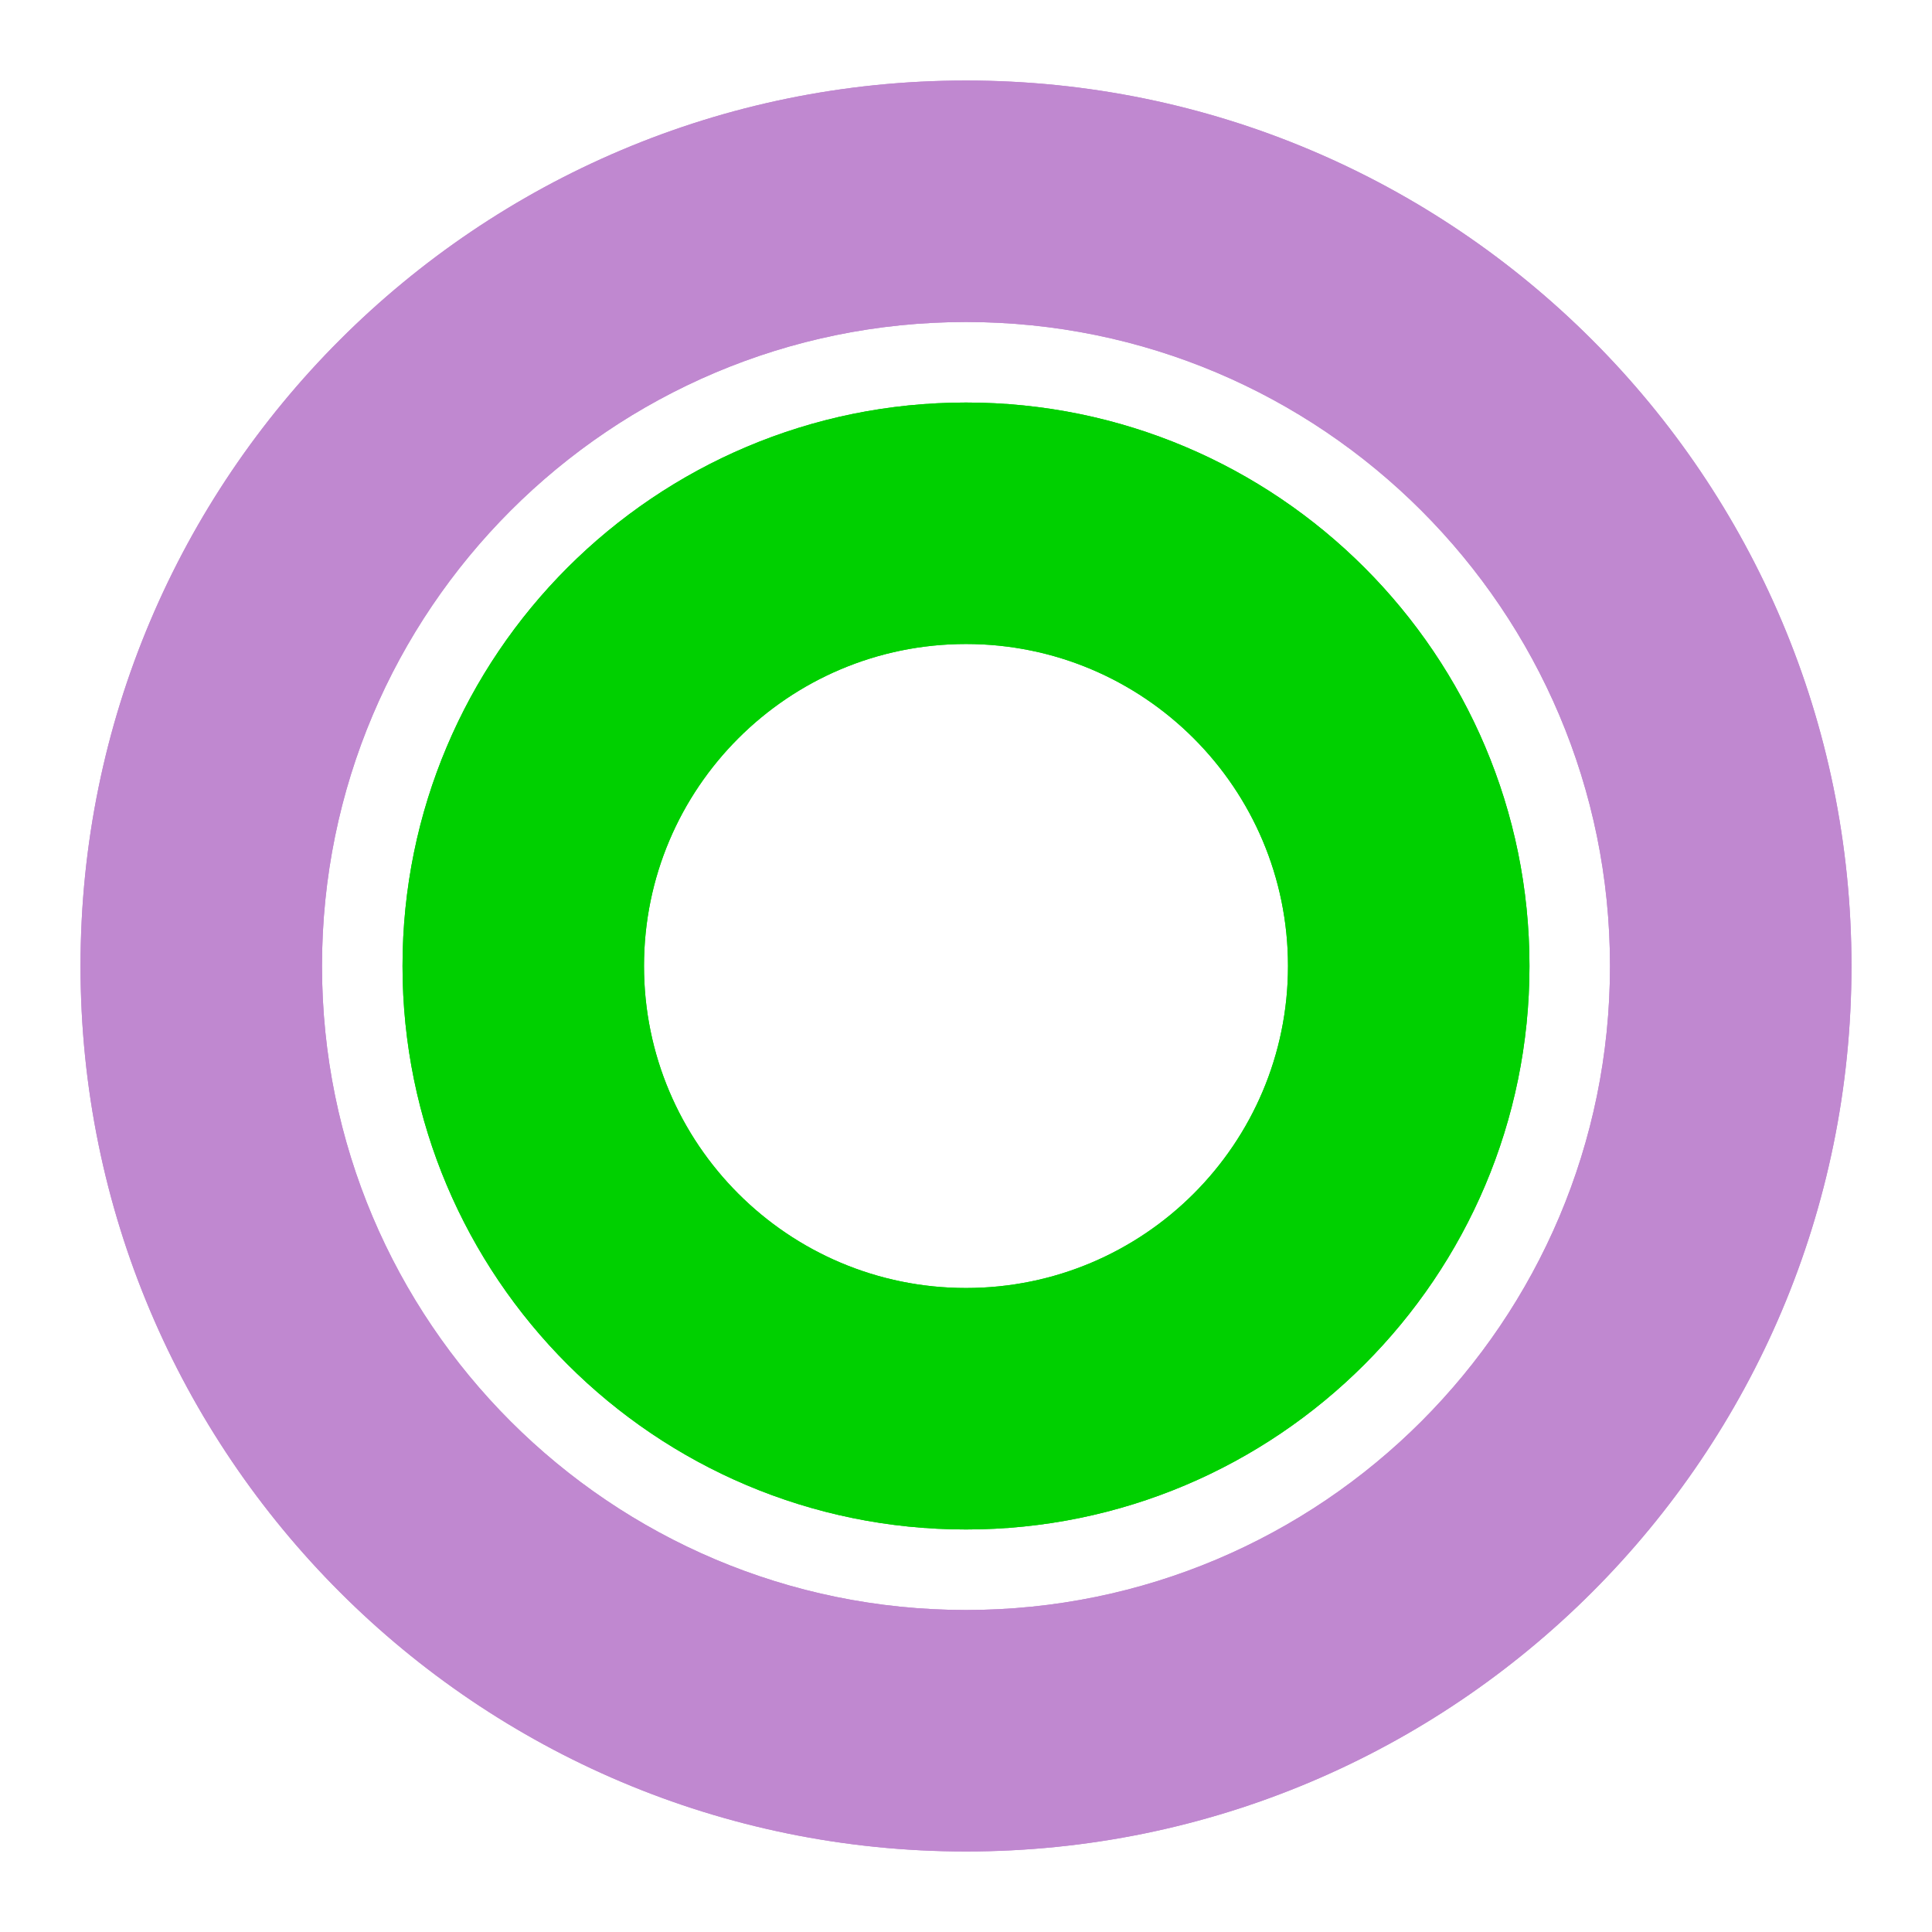
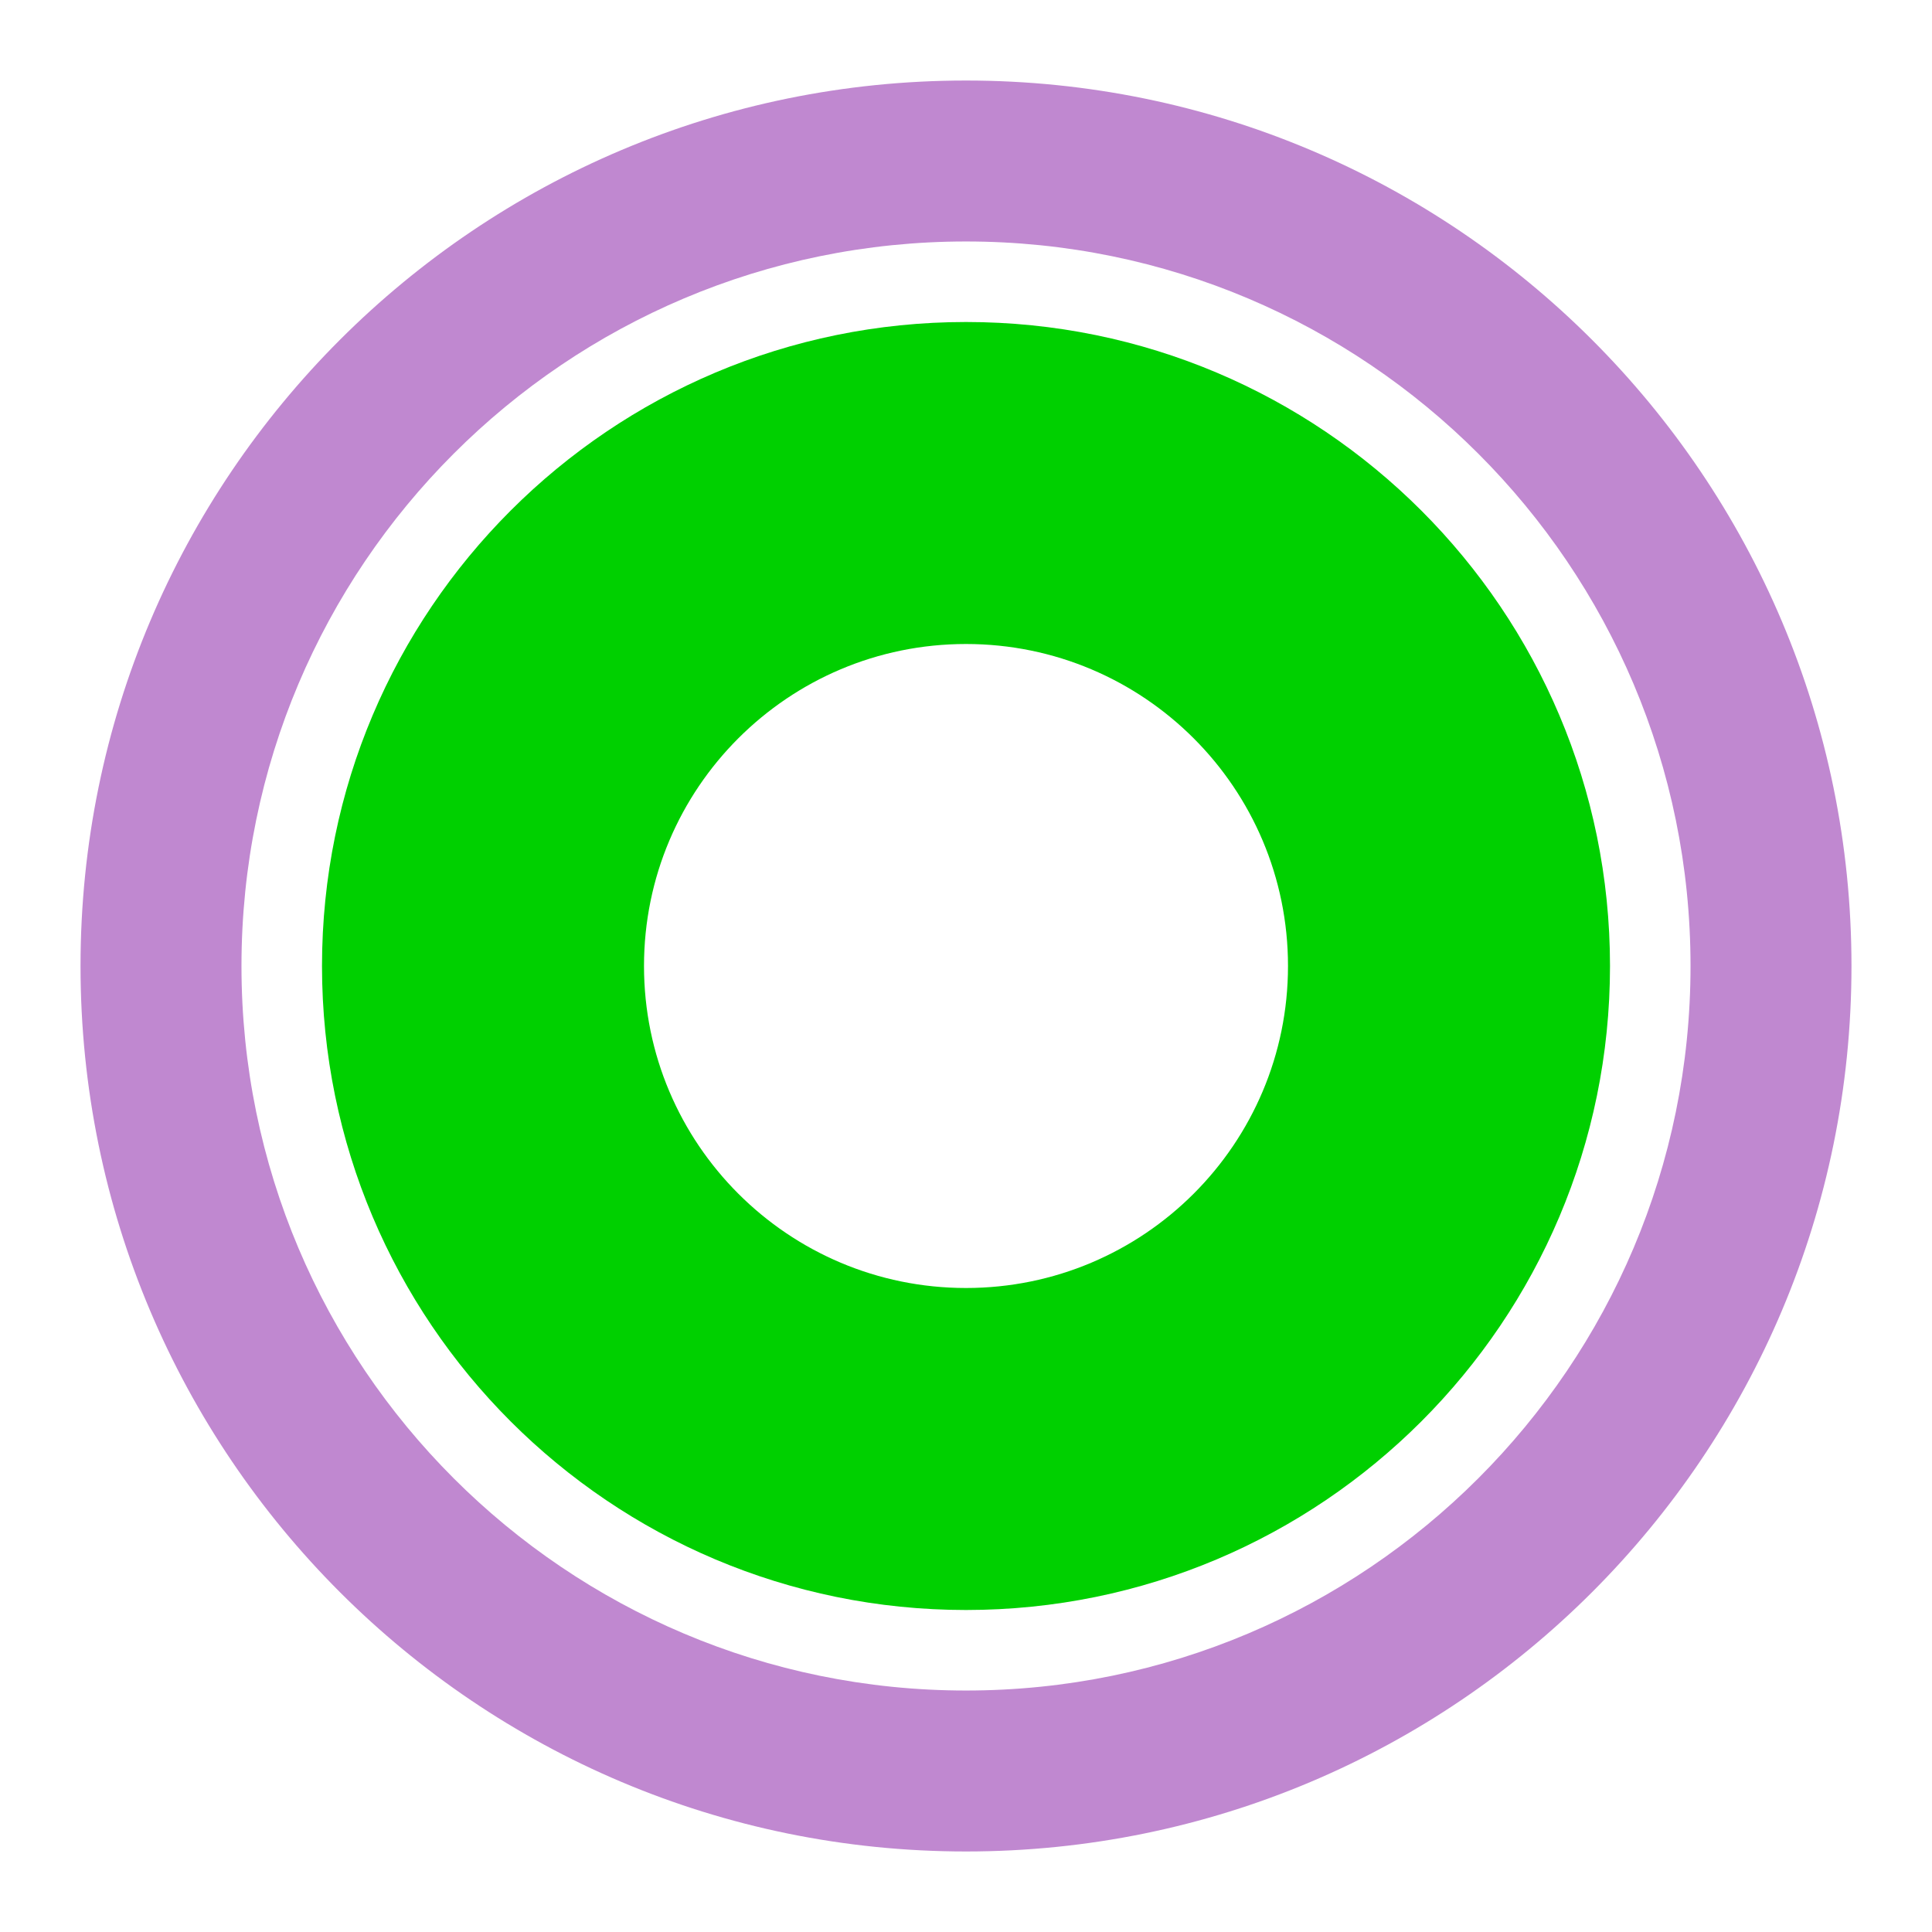
<svg xmlns="http://www.w3.org/2000/svg" version="1.1" width="54pt" height="54pt" viewBox="0 0 19.05 19.05" id="svg824">
-   <g transform="matrix(1,0,0,1,184.2623,-115.0791)">
-     <g id="g3769" transform="translate(-136.6373,92.85413)">
-       <rect style="opacity:1;fill:none;fill-opacity:1;stroke:none;stroke-width:0.018;stroke-linecap:round;stroke-linejoin:miter;stroke-miterlimit:4;stroke-dasharray:none;stroke-dashoffset:0;stroke-opacity:1;paint-order:markers fill stroke" id="rect3018" width="19.05" height="19.05" x="-47.625" y="22.225" />
-       <rect y="22.225" x="-47.625" height="19.05" width="19.05" id="rect3030" style="opacity:1;fill:none;fill-opacity:1;stroke:none;stroke-width:0.018;stroke-linecap:round;stroke-linejoin:miter;stroke-miterlimit:4;stroke-dasharray:none;stroke-dashoffset:0;stroke-opacity:1;paint-order:markers fill stroke" />
-       <path style="opacity:1;fill:#c088d0;fill-opacity:1;stroke:none;stroke-width:0.353;stroke-linecap:round;stroke-linejoin:miter;stroke-miterlimit:4;stroke-dasharray:none;stroke-opacity:1;paint-order:markers fill stroke" d="m -38.1,23.019 a 8.731,8.731 0 0 0 -8.731,8.731 8.731,8.731 0 0 0 8.731,8.731 8.731,8.731 0 0 0 8.731,-8.731 A 8.731,8.731 0 0 0 -38.1,23.019 Z m 0,2.381 a 6.35,6.35 0 0 1 6.35,6.35 6.35,6.35 0 0 1 -6.35,6.35 6.35,6.35 0 0 1 -6.35,-6.35 6.35,6.35 0 0 1 6.35,-6.35 z" id="path3042" />
-       <path id="path3050" d="m -38.1,23.019 a 8.731,8.731 0 0 0 -8.731,8.731 8.731,8.731 0 0 0 8.731,8.731 8.731,8.731 0 0 0 8.731,-8.731 A 8.731,8.731 0 0 0 -38.1,23.019 Z m 0,2.381 a 6.35,6.35 0 0 1 6.35,6.35 6.35,6.35 0 0 1 -6.35,6.35 6.35,6.35 0 0 1 -6.35,-6.35 6.35,6.35 0 0 1 6.35,-6.35 z" style="opacity:1;fill:#c088d0;fill-opacity:1;stroke:none;stroke-width:0.353;stroke-linecap:round;stroke-linejoin:miter;stroke-miterlimit:4;stroke-dasharray:none;stroke-opacity:1;paint-order:markers fill stroke" />
-       <path style="opacity:1;fill:#00d000;fill-opacity:1;stroke:none;stroke-width:0.353;stroke-linecap:round;stroke-linejoin:miter;stroke-miterlimit:4;stroke-dasharray:none;stroke-opacity:1;paint-order:markers fill stroke" d="m -38.1,26.194 a 5.556,5.556 0 0 0 -5.556,5.556 5.556,5.556 0 0 0 5.556,5.556 5.556,5.556 0 0 0 5.556,-5.556 5.556,5.556 0 0 0 -5.556,-5.556 z m 0,2.381 a 3.175,3.175 0 0 1 3.175,3.175 3.175,3.175 0 0 1 -3.175,3.175 3.175,3.175 0 0 1 -3.175,-3.175 3.175,3.175 0 0 1 3.175,-3.175 z" id="path3082" />
-       <path id="path3090" d="m -38.1,26.194 a 5.556,5.556 0 0 0 -5.556,5.556 5.556,5.556 0 0 0 5.556,5.556 5.556,5.556 0 0 0 5.556,-5.556 5.556,5.556 0 0 0 -5.556,-5.556 z m 0,2.381 a 3.175,3.175 0 0 1 3.175,3.175 3.175,3.175 0 0 1 -3.175,3.175 3.175,3.175 0 0 1 -3.175,-3.175 3.175,3.175 0 0 1 3.175,-3.175 z" style="opacity:1;fill:#00d000;fill-opacity:1;stroke:none;stroke-width:0.353;stroke-linecap:round;stroke-linejoin:miter;stroke-miterlimit:4;stroke-dasharray:none;stroke-opacity:1;paint-order:markers fill stroke" />
+   <g transform="matrix(1,0,0,1,260.35,-60.325)">
+     <g id="g4114">
+       <rect ry="6.6644093e-06" rx="6.6644093e-06" y="60.325" x="-260.35" height="19.05" width="19.05" id="rect4039" style="opacity:1;fill:none;fill-opacity:1;stroke:none;stroke-width:0.353;stroke-linecap:round;stroke-linejoin:miter;stroke-miterlimit:4;stroke-dasharray:none;stroke-opacity:1;paint-order:markers fill stroke" />
+       <path id="path4041" d="m -250.825,61.119 a 8.731,8.731 0 0 0 -8.731,8.731 8.731,8.731 0 0 0 8.731,8.731 8.731,8.731 0 0 0 8.731,-8.731 8.731,8.731 0 0 0 -8.731,-8.731 z m 0,1.587 a 7.144,7.144 0 0 1 7.144,7.144 7.144,7.144 0 0 1 -7.144,7.144 7.144,7.144 0 0 1 -7.144,-7.144 7.144,7.144 0 0 1 7.144,-7.144 z" style="opacity:1;fill:#c088d0;fill-opacity:1;stroke:none;stroke-width:0.353;stroke-linecap:round;stroke-linejoin:miter;stroke-miterlimit:4;stroke-dasharray:none;stroke-opacity:1;paint-order:markers fill stroke" />
+       <path id="path4043" d="m -250.825,63.5 a 6.35,6.35 0 0 0 -6.35,6.35 6.35,6.35 0 0 0 6.35,6.35 6.35,6.35 0 0 0 6.35,-6.35 6.35,6.35 0 0 0 -6.35,-6.35 z m 0,3.175 a 3.175,3.175 0 0 1 3.175,3.175 3.175,3.175 0 0 1 -3.175,3.175 3.175,3.175 0 0 1 -3.175,-3.175 3.175,3.175 0 0 1 3.175,-3.175 z" style="opacity:1;fill:#00d000;fill-opacity:1;stroke:none;stroke-width:0.353;stroke-linecap:round;stroke-linejoin:miter;stroke-miterlimit:4;stroke-dasharray:none;stroke-opacity:1;paint-order:markers fill stroke" />
    </g>
  </g>
</svg>
